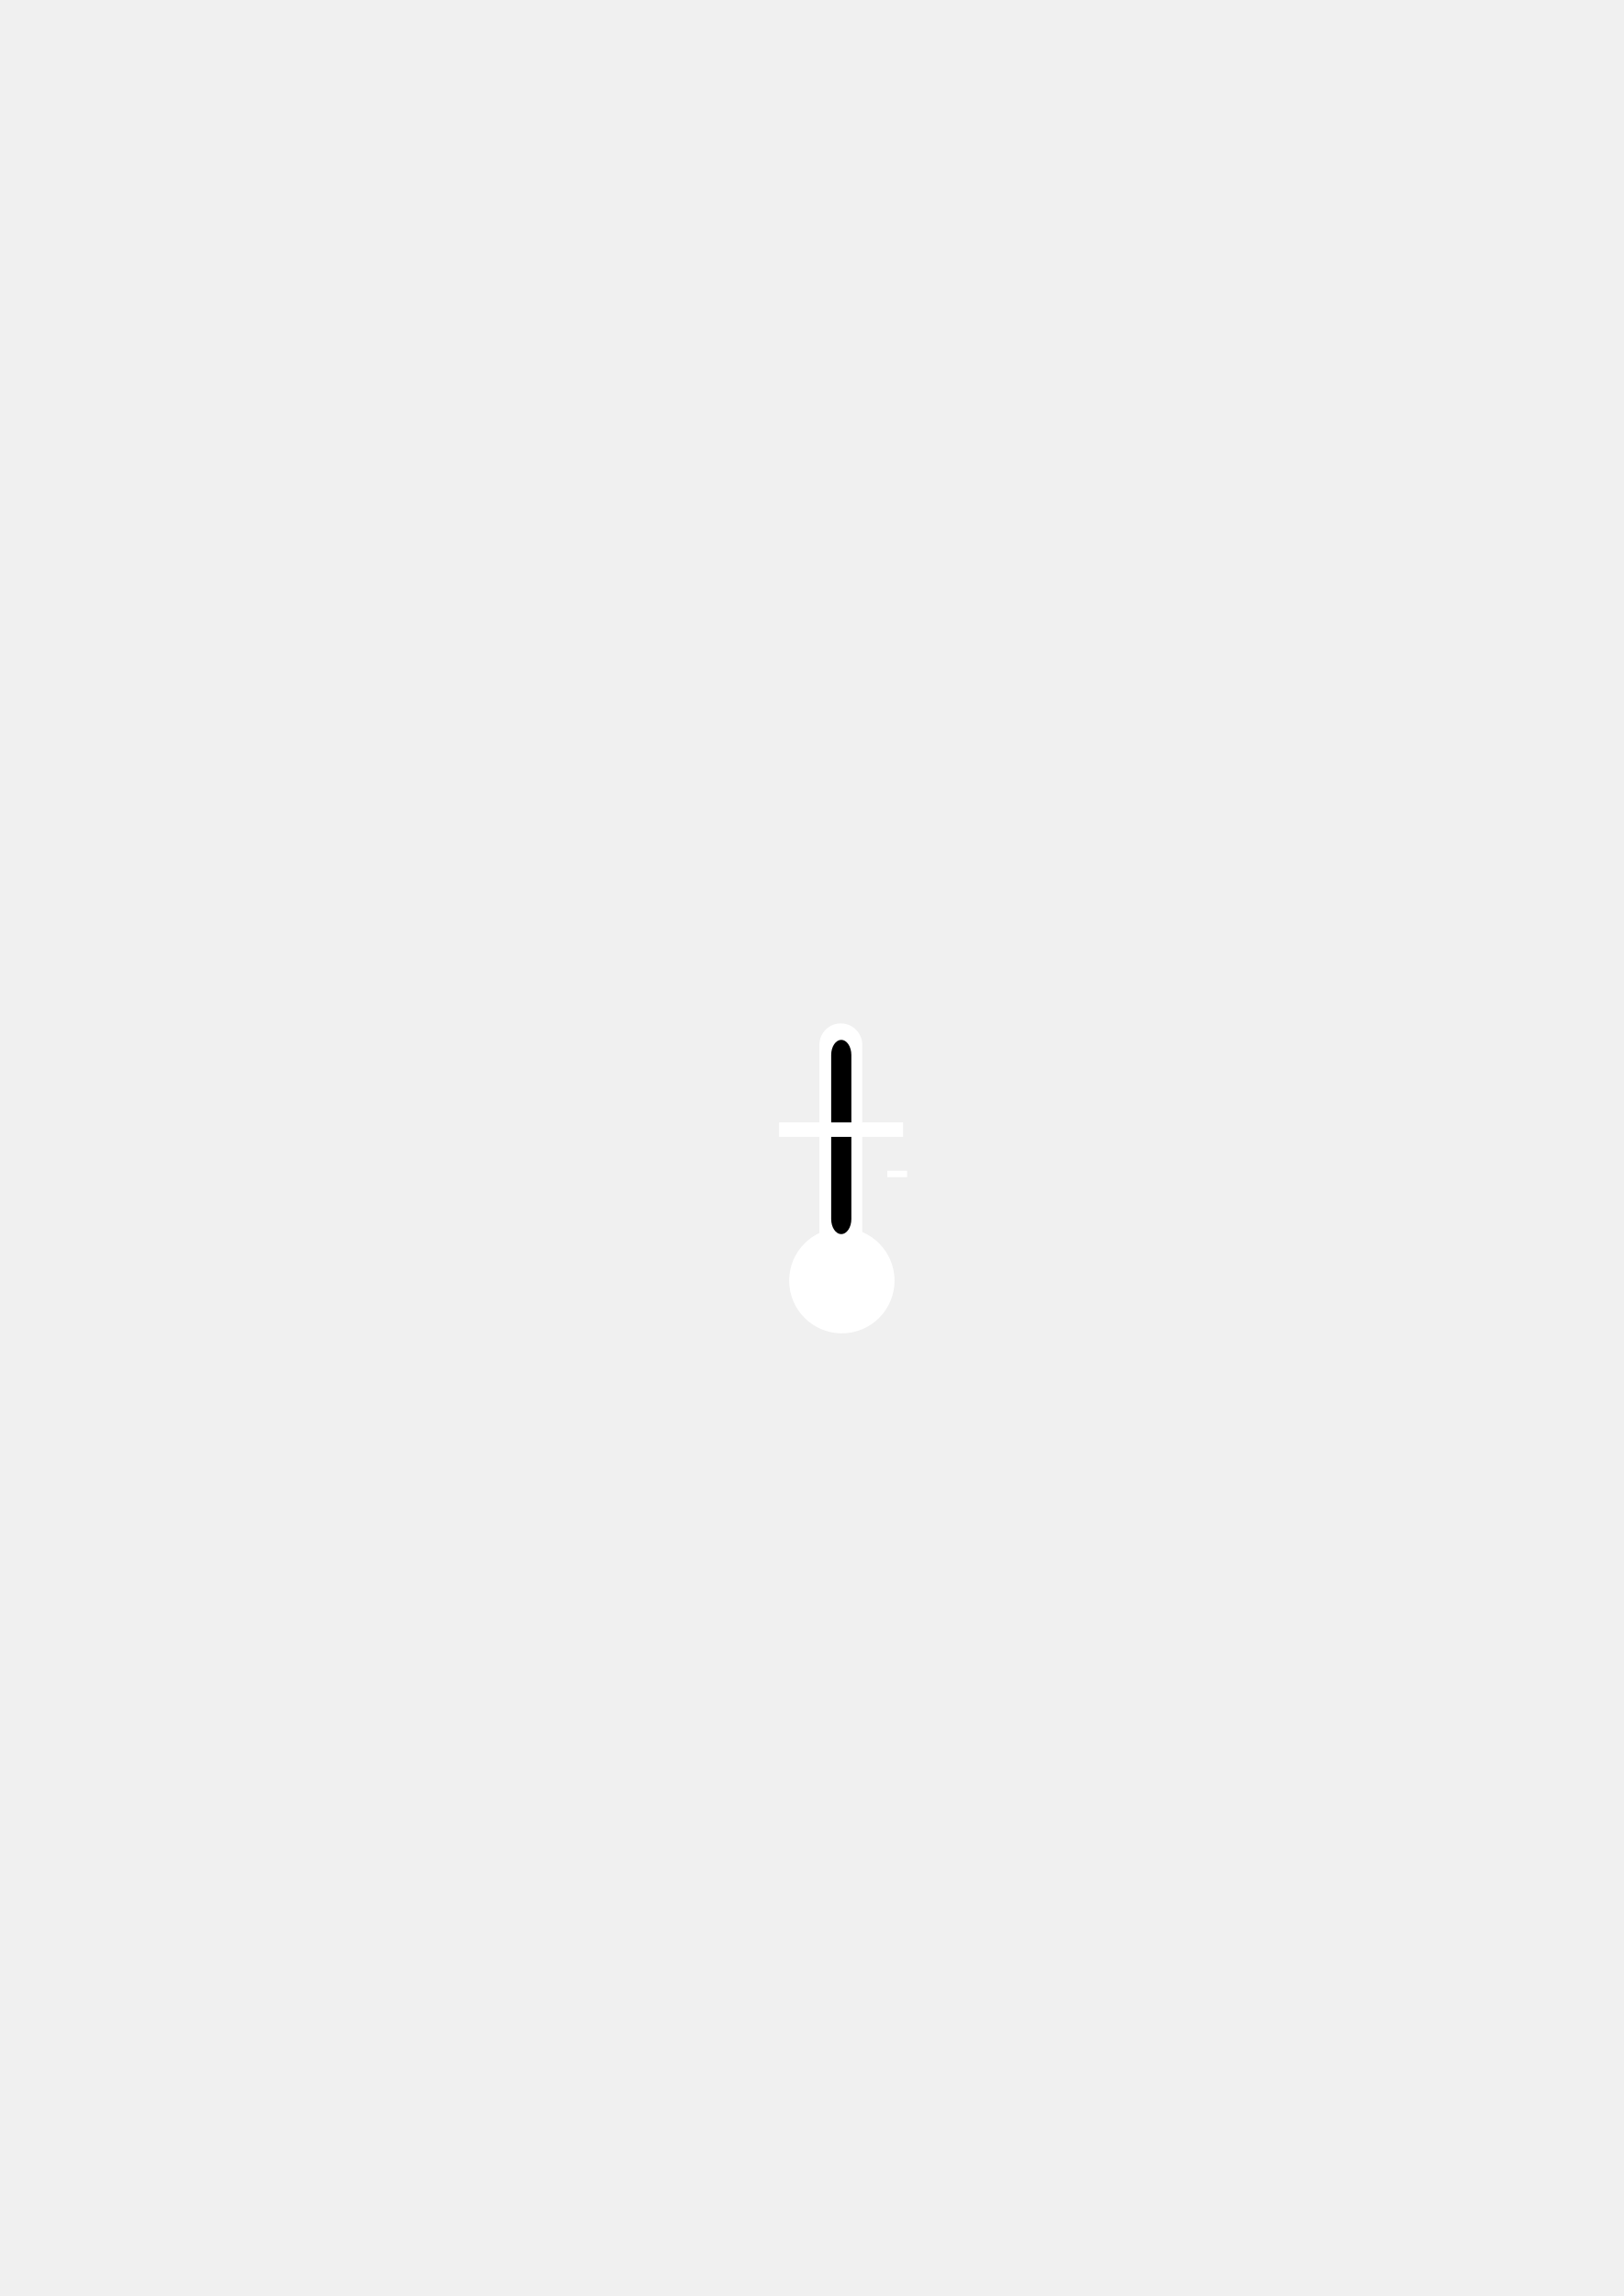
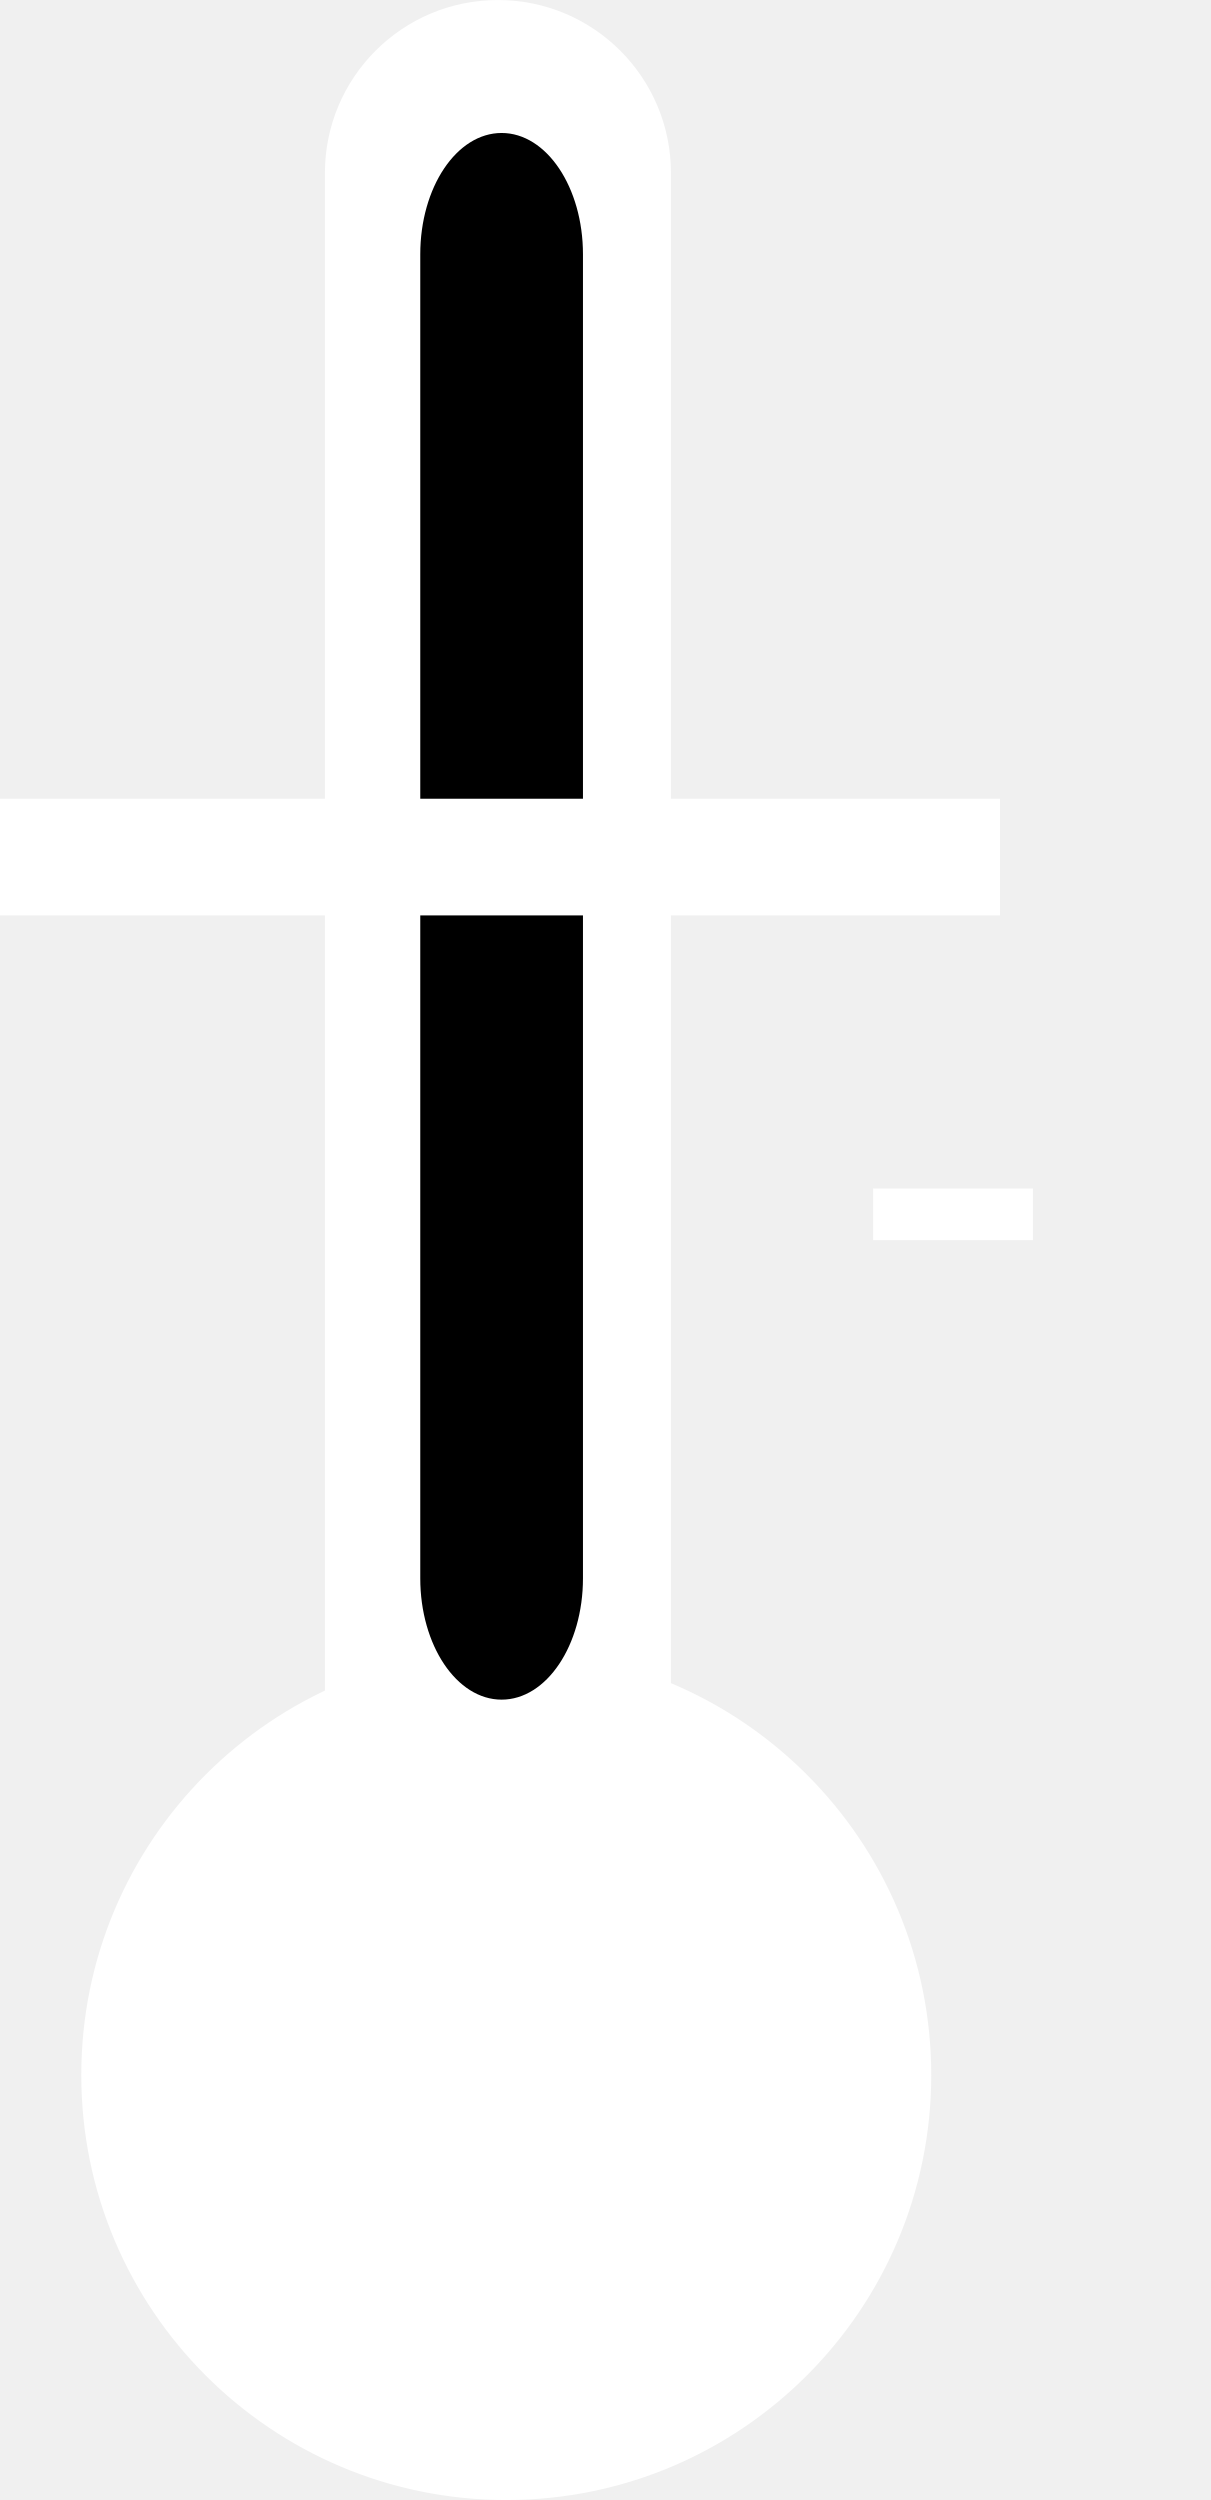
- <svg xmlns="http://www.w3.org/2000/svg" width="210mm" height="297mm" viewBox="0 0 210 297" version="1.1" id="svg8">
+ <svg xmlns="http://www.w3.org/2000/svg" width="19.414mm" height="40.09mm" viewBox="0 0 19.414 40.09" version="1.1" id="svg8">
  <defs id="defs2" />
-   <g id="layer3" style="display:inline">
+   <g id="layer3" style="display:inline" transform="translate(-100.7606,-132.3825)">
    <circle style="fill:#ffffff;stroke-width:0.208" id="path3739" cx="108.879" cy="165.658" r="6.815" />
    <rect style="fill:#ffffff;stroke-width:0.25" id="rect3750" width="5.549" height="35.814" x="105.971" y="132.383" ry="2.774" />
    <rect style="fill:#000000;stroke-width:0.143" id="rect3750-9" width="2.609" height="25.123" x="107.5" y="134.515" ry="1.946" />
    <rect style="display:inline;fill:#ffffff;stroke-width:0.265" id="rect3771" width="16.036" height="1.871" x="100.761" y="145.191" />
-     <rect class="thermometer-temperature" style="display:inline;fill:#ffffff;stroke-width:0.001" id="rect3750-9-7" width="4.31" height="0.001" x="106.566" y="160.89" ry="7.7464771e-005" />
-     <flowRoot xml:space="preserve" id="flowRoot3775" style="display:inline;font-style:normal;font-weight:normal;font-size:40px;line-height:1.25;font-family:sans-serif;letter-spacing:0px;word-spacing:0px;fill:#000000;fill-opacity:1;stroke:none" transform="matrix(0.2645833,0,0,0.2645833,-19.69256,4.535714)">
+     <rect style="display:inline;fill:#ffffff;stroke-width:0.001" class="thermometer-temperature" id="rect3750-9-7" width="4.31" height="0.001" x="106.566" y="160.89" ry="7.7464771e-005" />
+     <flowRoot xml:space="preserve" id="flowRoot3775" style="font-style:normal;font-weight:normal;font-size:40px;line-height:1.25;font-family:sans-serif;letter-spacing:0px;word-spacing:0px;display:inline;fill:#000000;fill-opacity:1;stroke:none" transform="matrix(0.2645833,0,0,0.2645833,-19.69256,4.535714)">
      <flowRegion id="flowRegion3777">
        <rect id="rect3779" width="98.571" height="91.429" x="500" y="485.377" />
      </flowRegion>
      <flowPara id="flowPara3781" style="fill:#f9f9f9">+</flowPara>
    </flowRoot>
-     <text xml:space="preserve" style="display:inline;font-style:normal;font-weight:normal;font-size:10.583px;line-height:1.25;font-family:sans-serif;letter-spacing:0px;word-spacing:0px;fill:#000000;fill-opacity:1;stroke:none;stroke-width:0.265" x="114.338" y="154.692" id="text3785">
+     <text xml:space="preserve" style="font-style:normal;font-weight:normal;font-size:10.583px;line-height:1.25;font-family:sans-serif;letter-spacing:0px;word-spacing:0px;display:inline;fill:#000000;fill-opacity:1;stroke:none;stroke-width:0.265" x="114.338" y="154.692" id="text3785">
      <tspan id="tspan3783" x="114.338" y="154.692" style="fill:#ffffff;stroke-width:0.265">-</tspan>
    </text>
  </g>
</svg>
